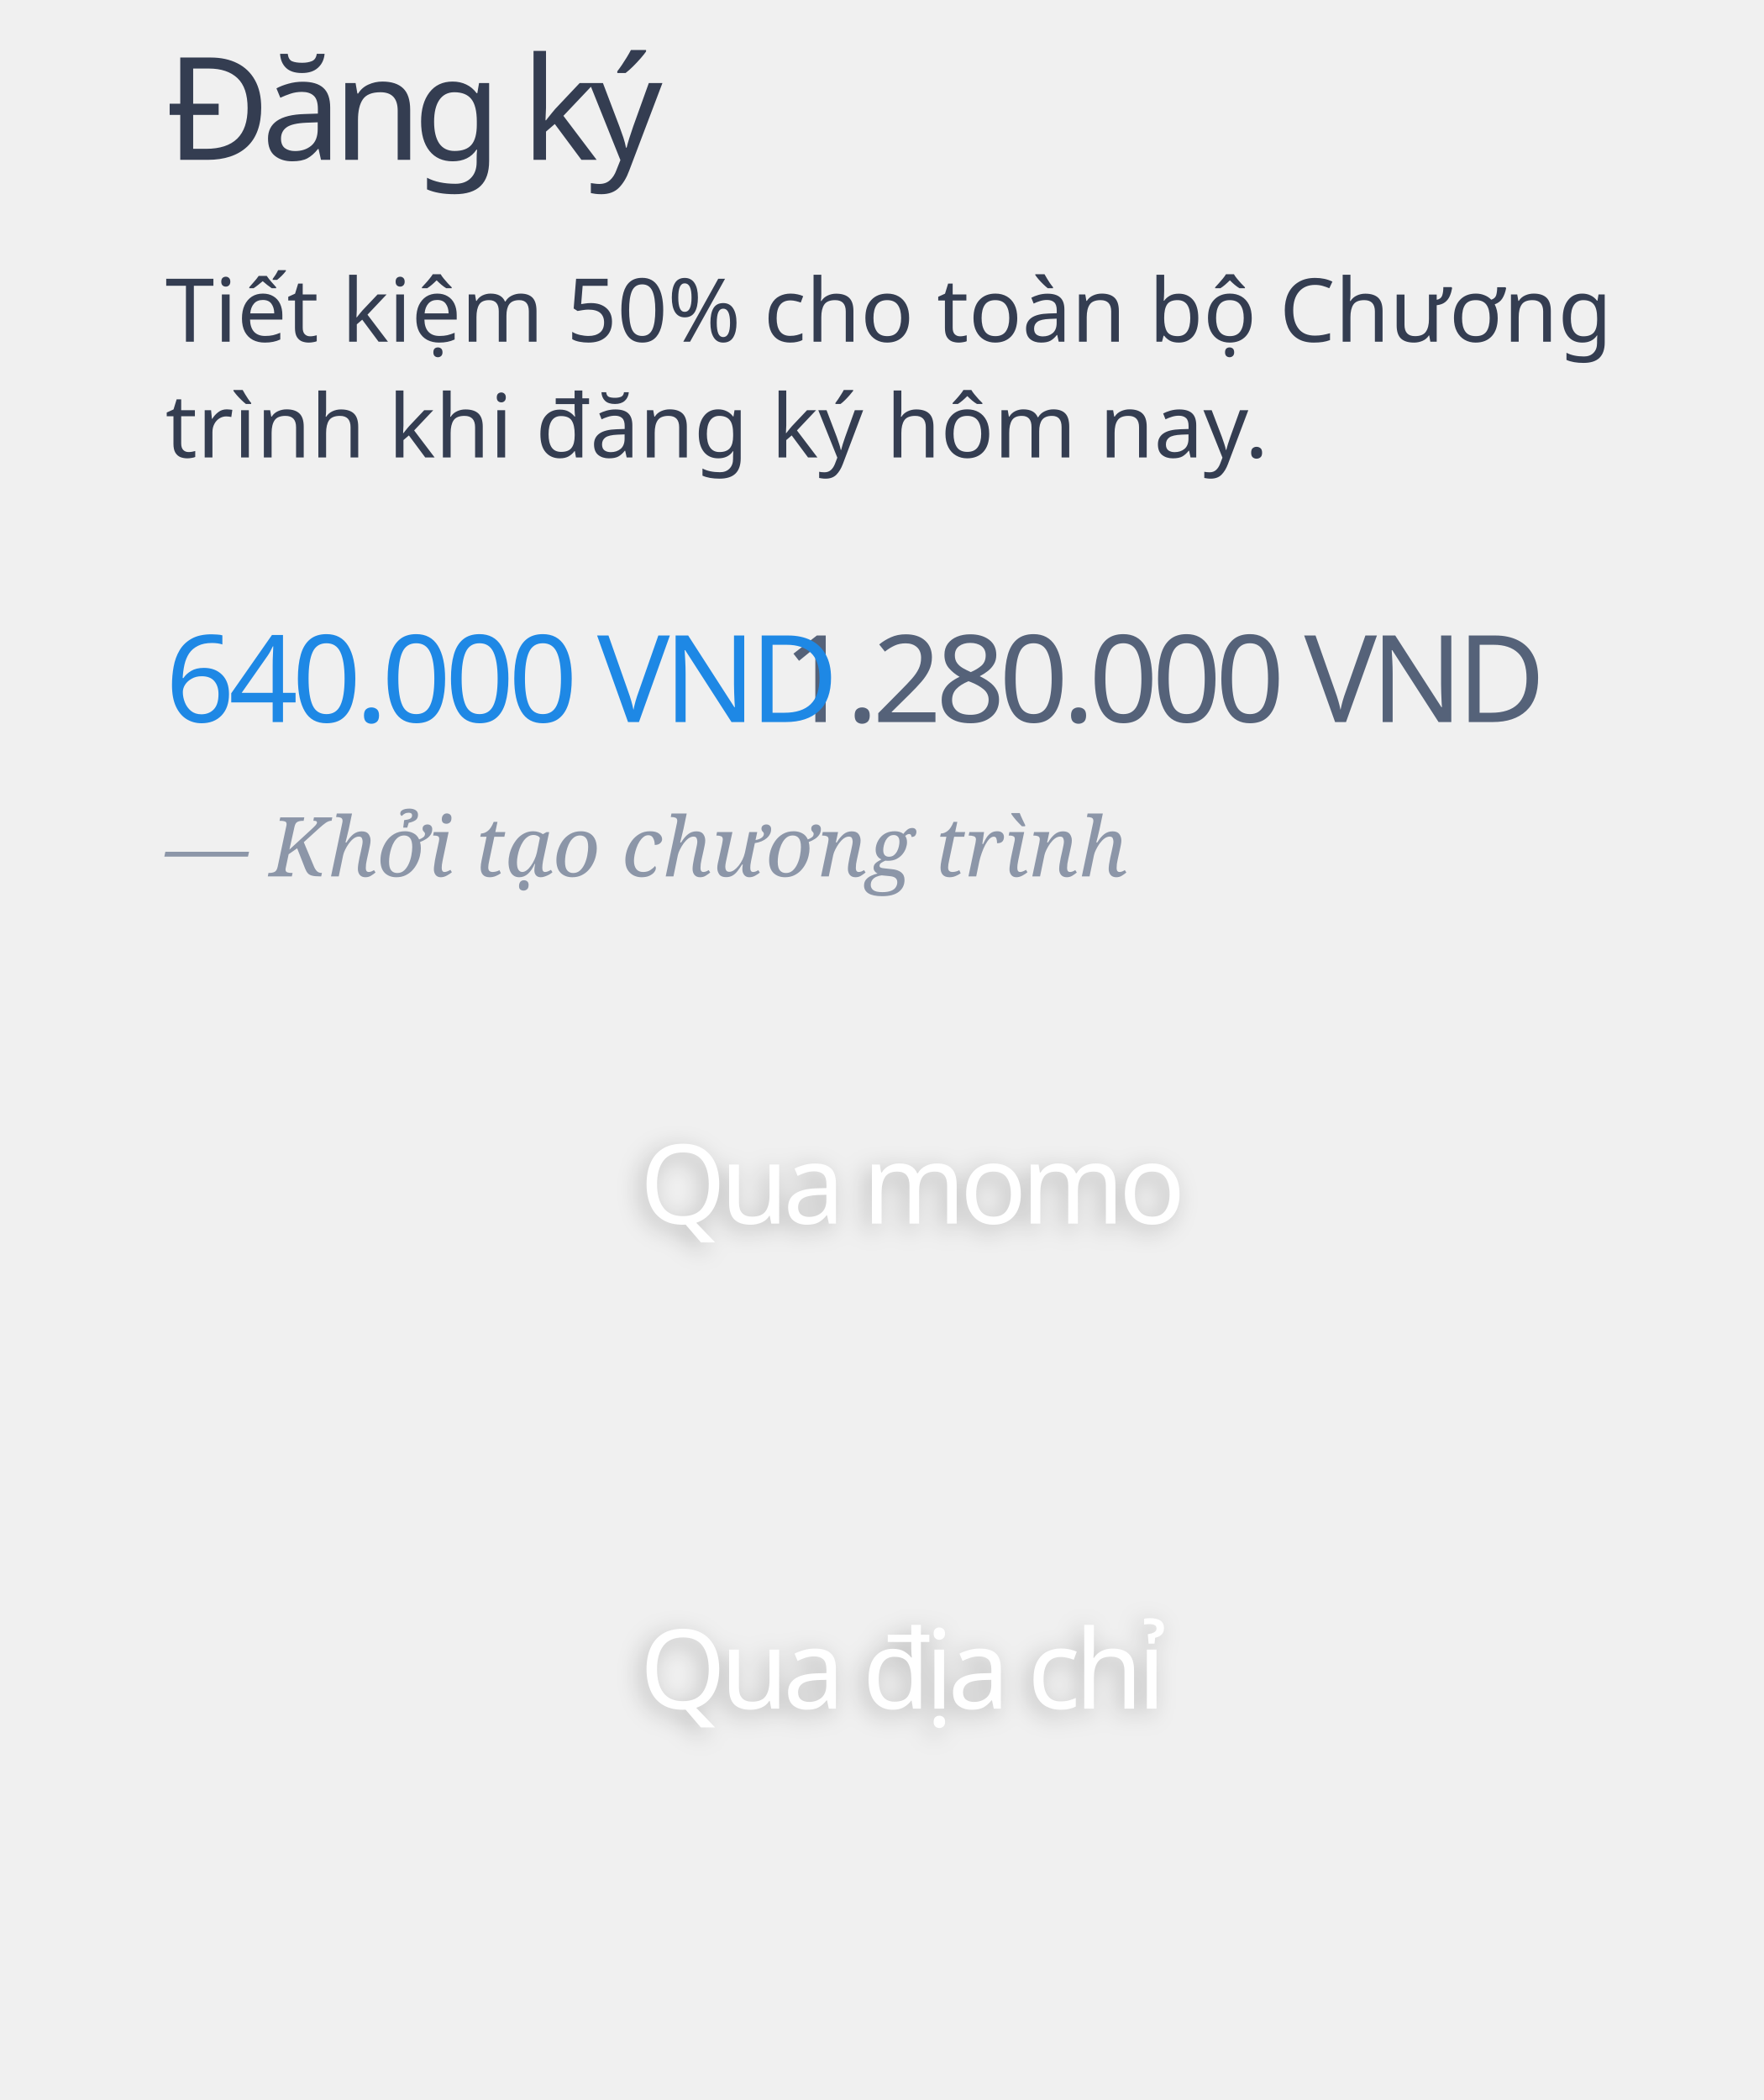
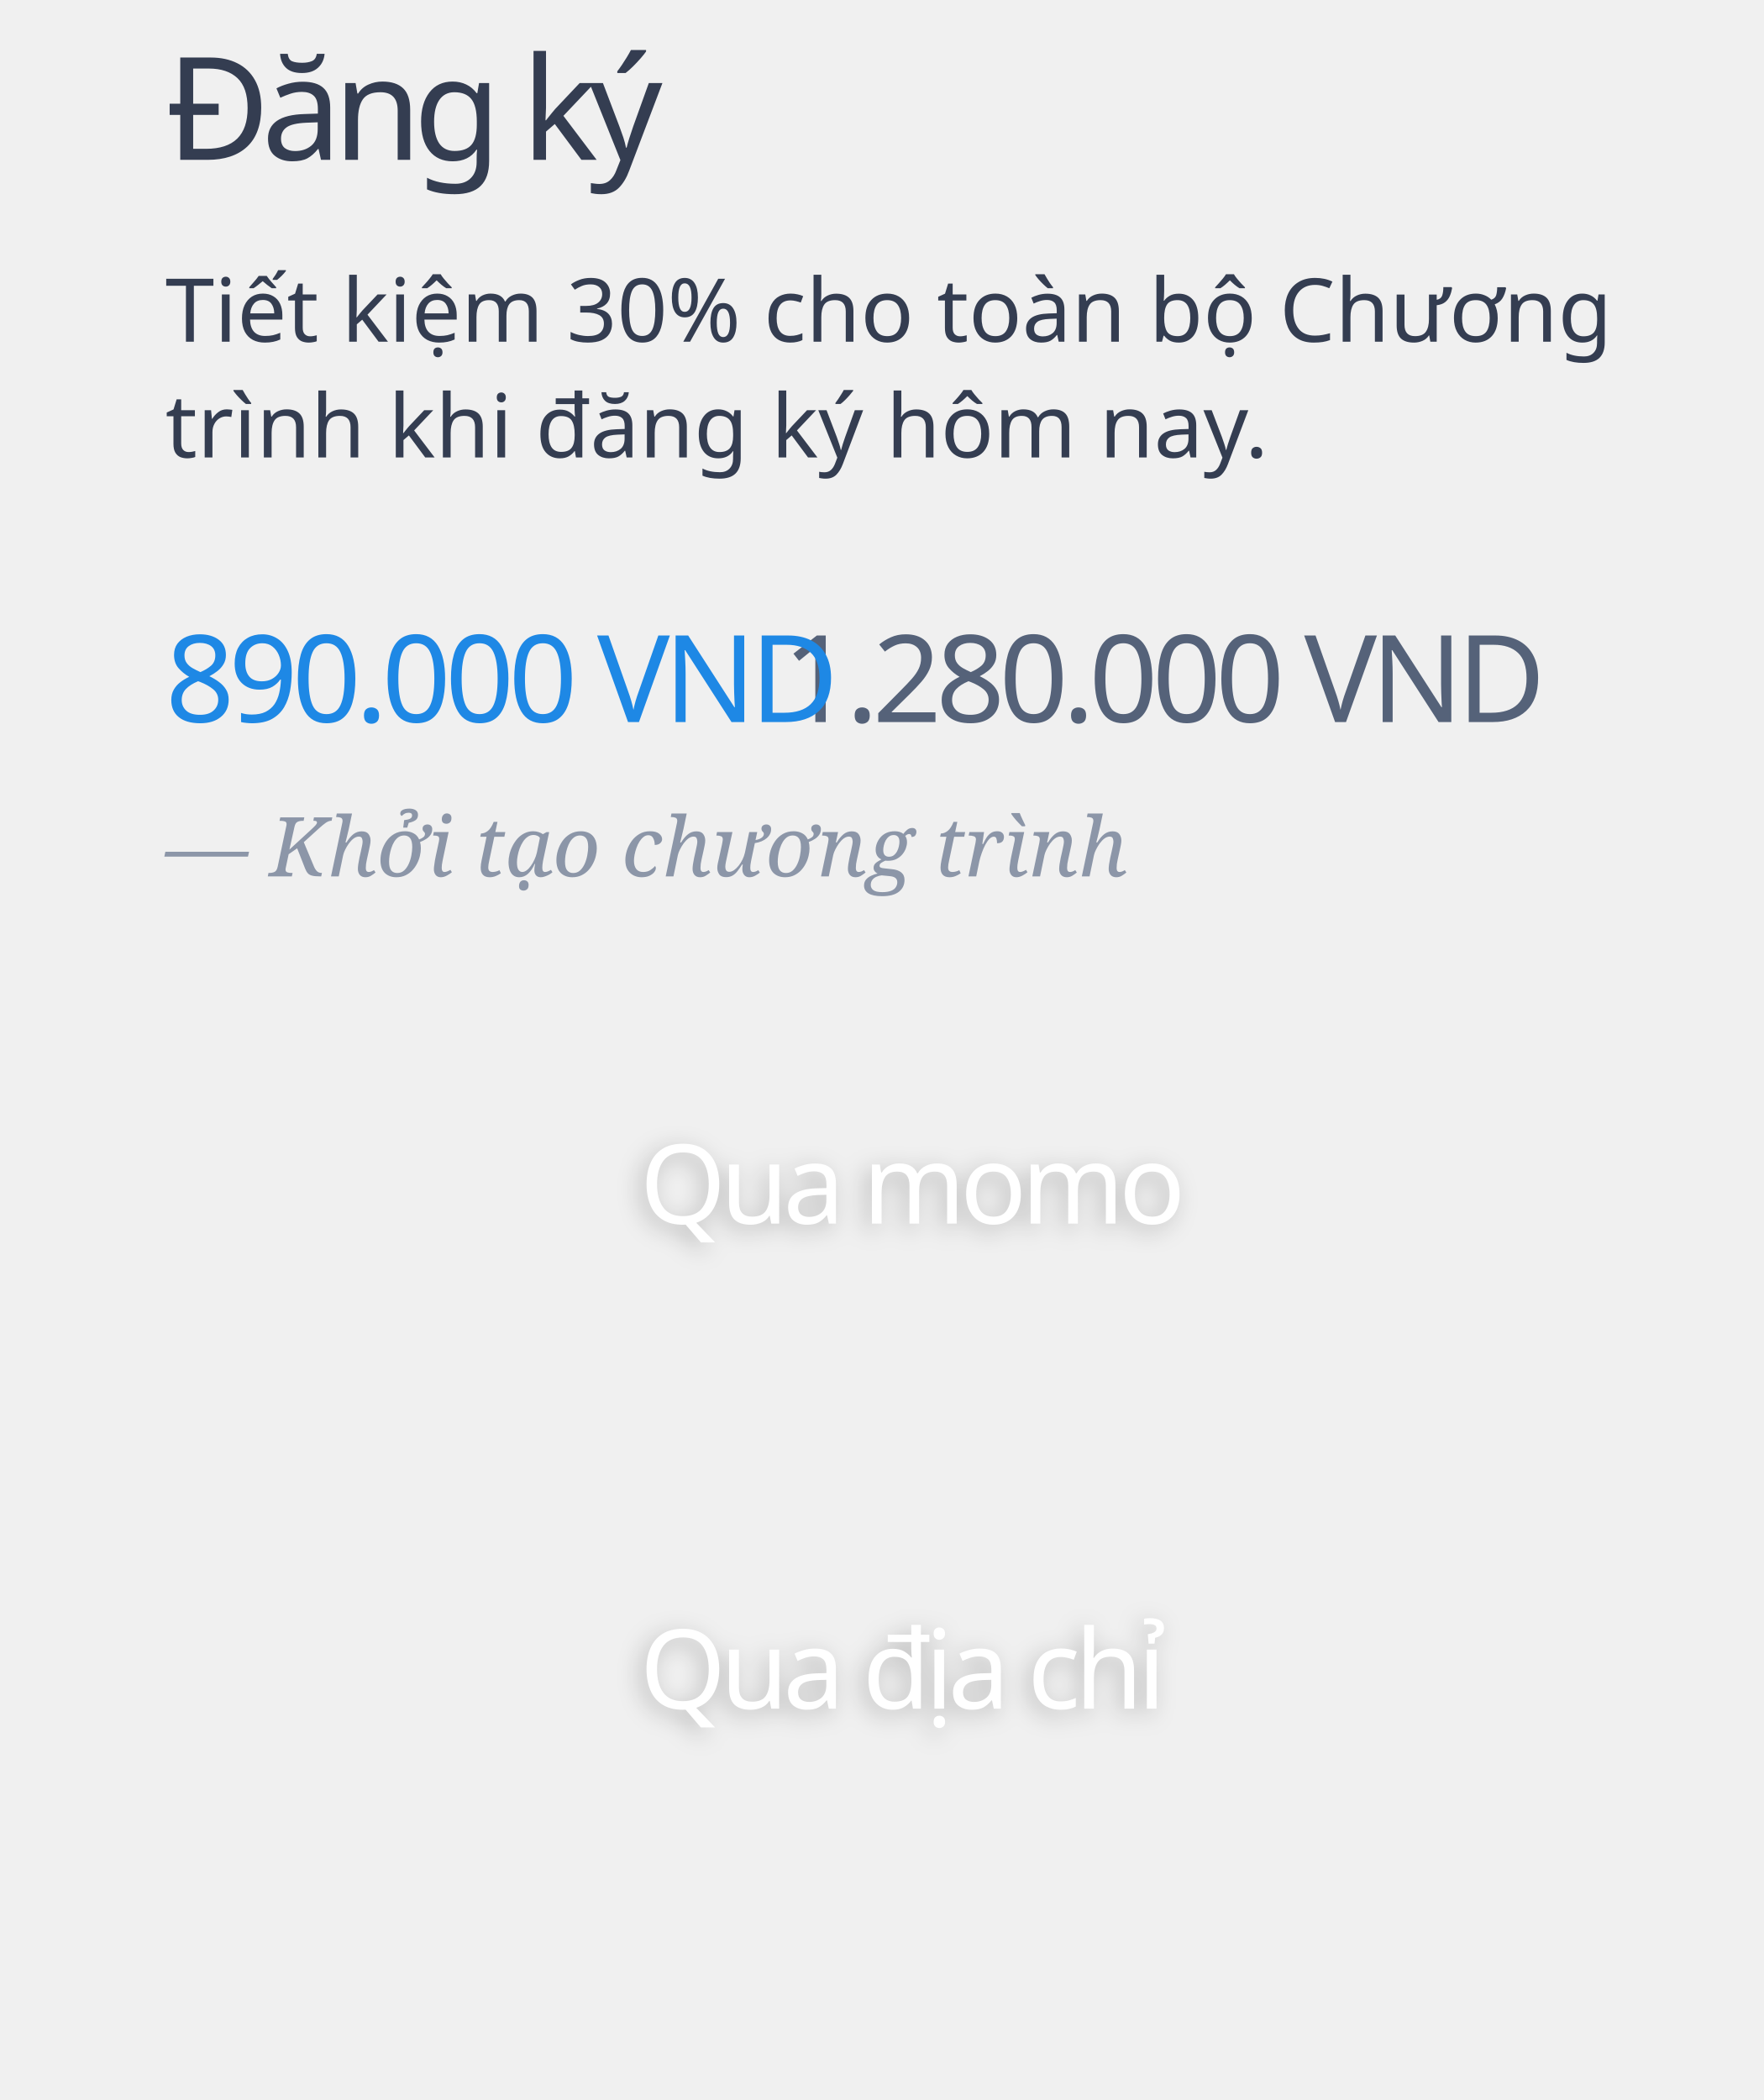
<svg xmlns="http://www.w3.org/2000/svg" xmlns:xlink="http://www.w3.org/1999/xlink" width="320px" height="381px" viewBox="0 0 320 381" version="1.1">
  <defs>
    <text id="text-1" font-family="SFCompactDisplay-Semibold, SF Compact Display" font-size="20" font-weight="500" letter-spacing="-1" fill="#FFFFFF">
      <tspan x="116.087" y="222">Qua momo</tspan>
    </text>
    <filter x="-8.4%" y="-22.9%" width="114.6%" height="154.2%" filterUnits="objectBoundingBox" id="filter-2">
      <feOffset dx="-1" dy="1" in="SourceAlpha" result="shadowOffsetOuter1" />
      <feGaussianBlur stdDeviation="2" in="shadowOffsetOuter1" result="shadowBlurOuter1" />
      <feColorMatrix values="0 0 0 0 0   0 0 0 0 0   0 0 0 0 0  0 0 0 0.25 0" type="matrix" in="shadowBlurOuter1" />
    </filter>
    <text id="text-3" font-family="SFCompactDisplay-Semibold, SF Compact Display" font-size="20" font-weight="500" letter-spacing="-1" fill="#FFFFFF">
      <tspan x="116.081" y="310">Qua địa chỉ</tspan>
    </text>
    <filter x="-8.5%" y="-22.9%" width="114.8%" height="154.2%" filterUnits="objectBoundingBox" id="filter-4">
      <feOffset dx="-1" dy="1" in="SourceAlpha" result="shadowOffsetOuter1" />
      <feGaussianBlur stdDeviation="2" in="shadowOffsetOuter1" result="shadowBlurOuter1" />
      <feColorMatrix values="0 0 0 0 0   0 0 0 0 0   0 0 0 0 0  0 0 0 0.25 0" type="matrix" in="shadowBlurOuter1" />
    </filter>
  </defs>
  <g id="tietkiem" stroke="none" stroke-width="1" fill="none" fill-rule="evenodd">
-     <text id="Tiết-kiệm-50%-cho-to" font-family="SFCompactDisplay-Regular, SF Compact Display" font-size="16" font-weight="normal" line-spacing="21" fill="#343D51">
-       <tspan x="30" y="62">Tiết kiệm 50% cho toàn bộ Chương </tspan>
+     <text id="Tiết-kiệm-30%-cho-to" font-family="SFCompactDisplay-Regular, SF Compact Display" font-size="16" font-weight="normal" line-spacing="21" fill="#343D51">
+       <tspan x="30" y="62">Tiết kiệm 30% cho toàn bộ Chương </tspan>
      <tspan x="30" y="83">trình khi đăng ký hôm nay.</tspan>
    </text>
    <text id="—-Khởi-tạo-chương-tr" font-family="Georgia-Italic, Georgia" font-size="15" font-style="italic" font-weight="normal" line-spacing="20" fill="#8C96A8">
      <tspan x="30" y="159">— Khởi tạo chương trình</tspan>
    </text>
    <text id="1.280.000-VND" font-family="Oswald-Regular_Medium, Oswald" font-size="22" font-weight="400" letter-spacing="-1.1" fill="#556279" text-decoration="line-through">
      <tspan x="142" y="131">1.280.000 VND</tspan>
    </text>
-     <text id="640.000-VND" font-family="Oswald-Regular_Medium, Oswald" font-size="22" font-weight="400" letter-spacing="-1.1" fill="#1E88E5">
-       <tspan x="30" y="131">640.000 VND</tspan>
+     <text id="890.000-VND" font-family="Oswald-Regular_Medium, Oswald" font-size="22" font-weight="400" letter-spacing="-1.1" fill="#1E88E5">
+       <tspan x="30" y="131">890.000 VND</tspan>
    </text>
    <g id="Qua-momo" fill="#FFFFFF" fill-opacity="1">
      <use filter="url(#filter-2)" xlink:href="#text-1" />
      <use xlink:href="#text-1" />
    </g>
    <g id="Qua-địa-chỉ" fill="#FFFFFF" fill-opacity="1">
      <use filter="url(#filter-4)" xlink:href="#text-3" />
      <use xlink:href="#text-3" />
    </g>
    <text id="Đăng-ký" font-family="SFCompactDisplay-Semibold, SF Compact Display" font-size="26" font-weight="500" letter-spacing="-1.56" fill="#343D51">
      <tspan x="30" y="29">Đăng ký</tspan>
    </text>
  </g>
</svg>
